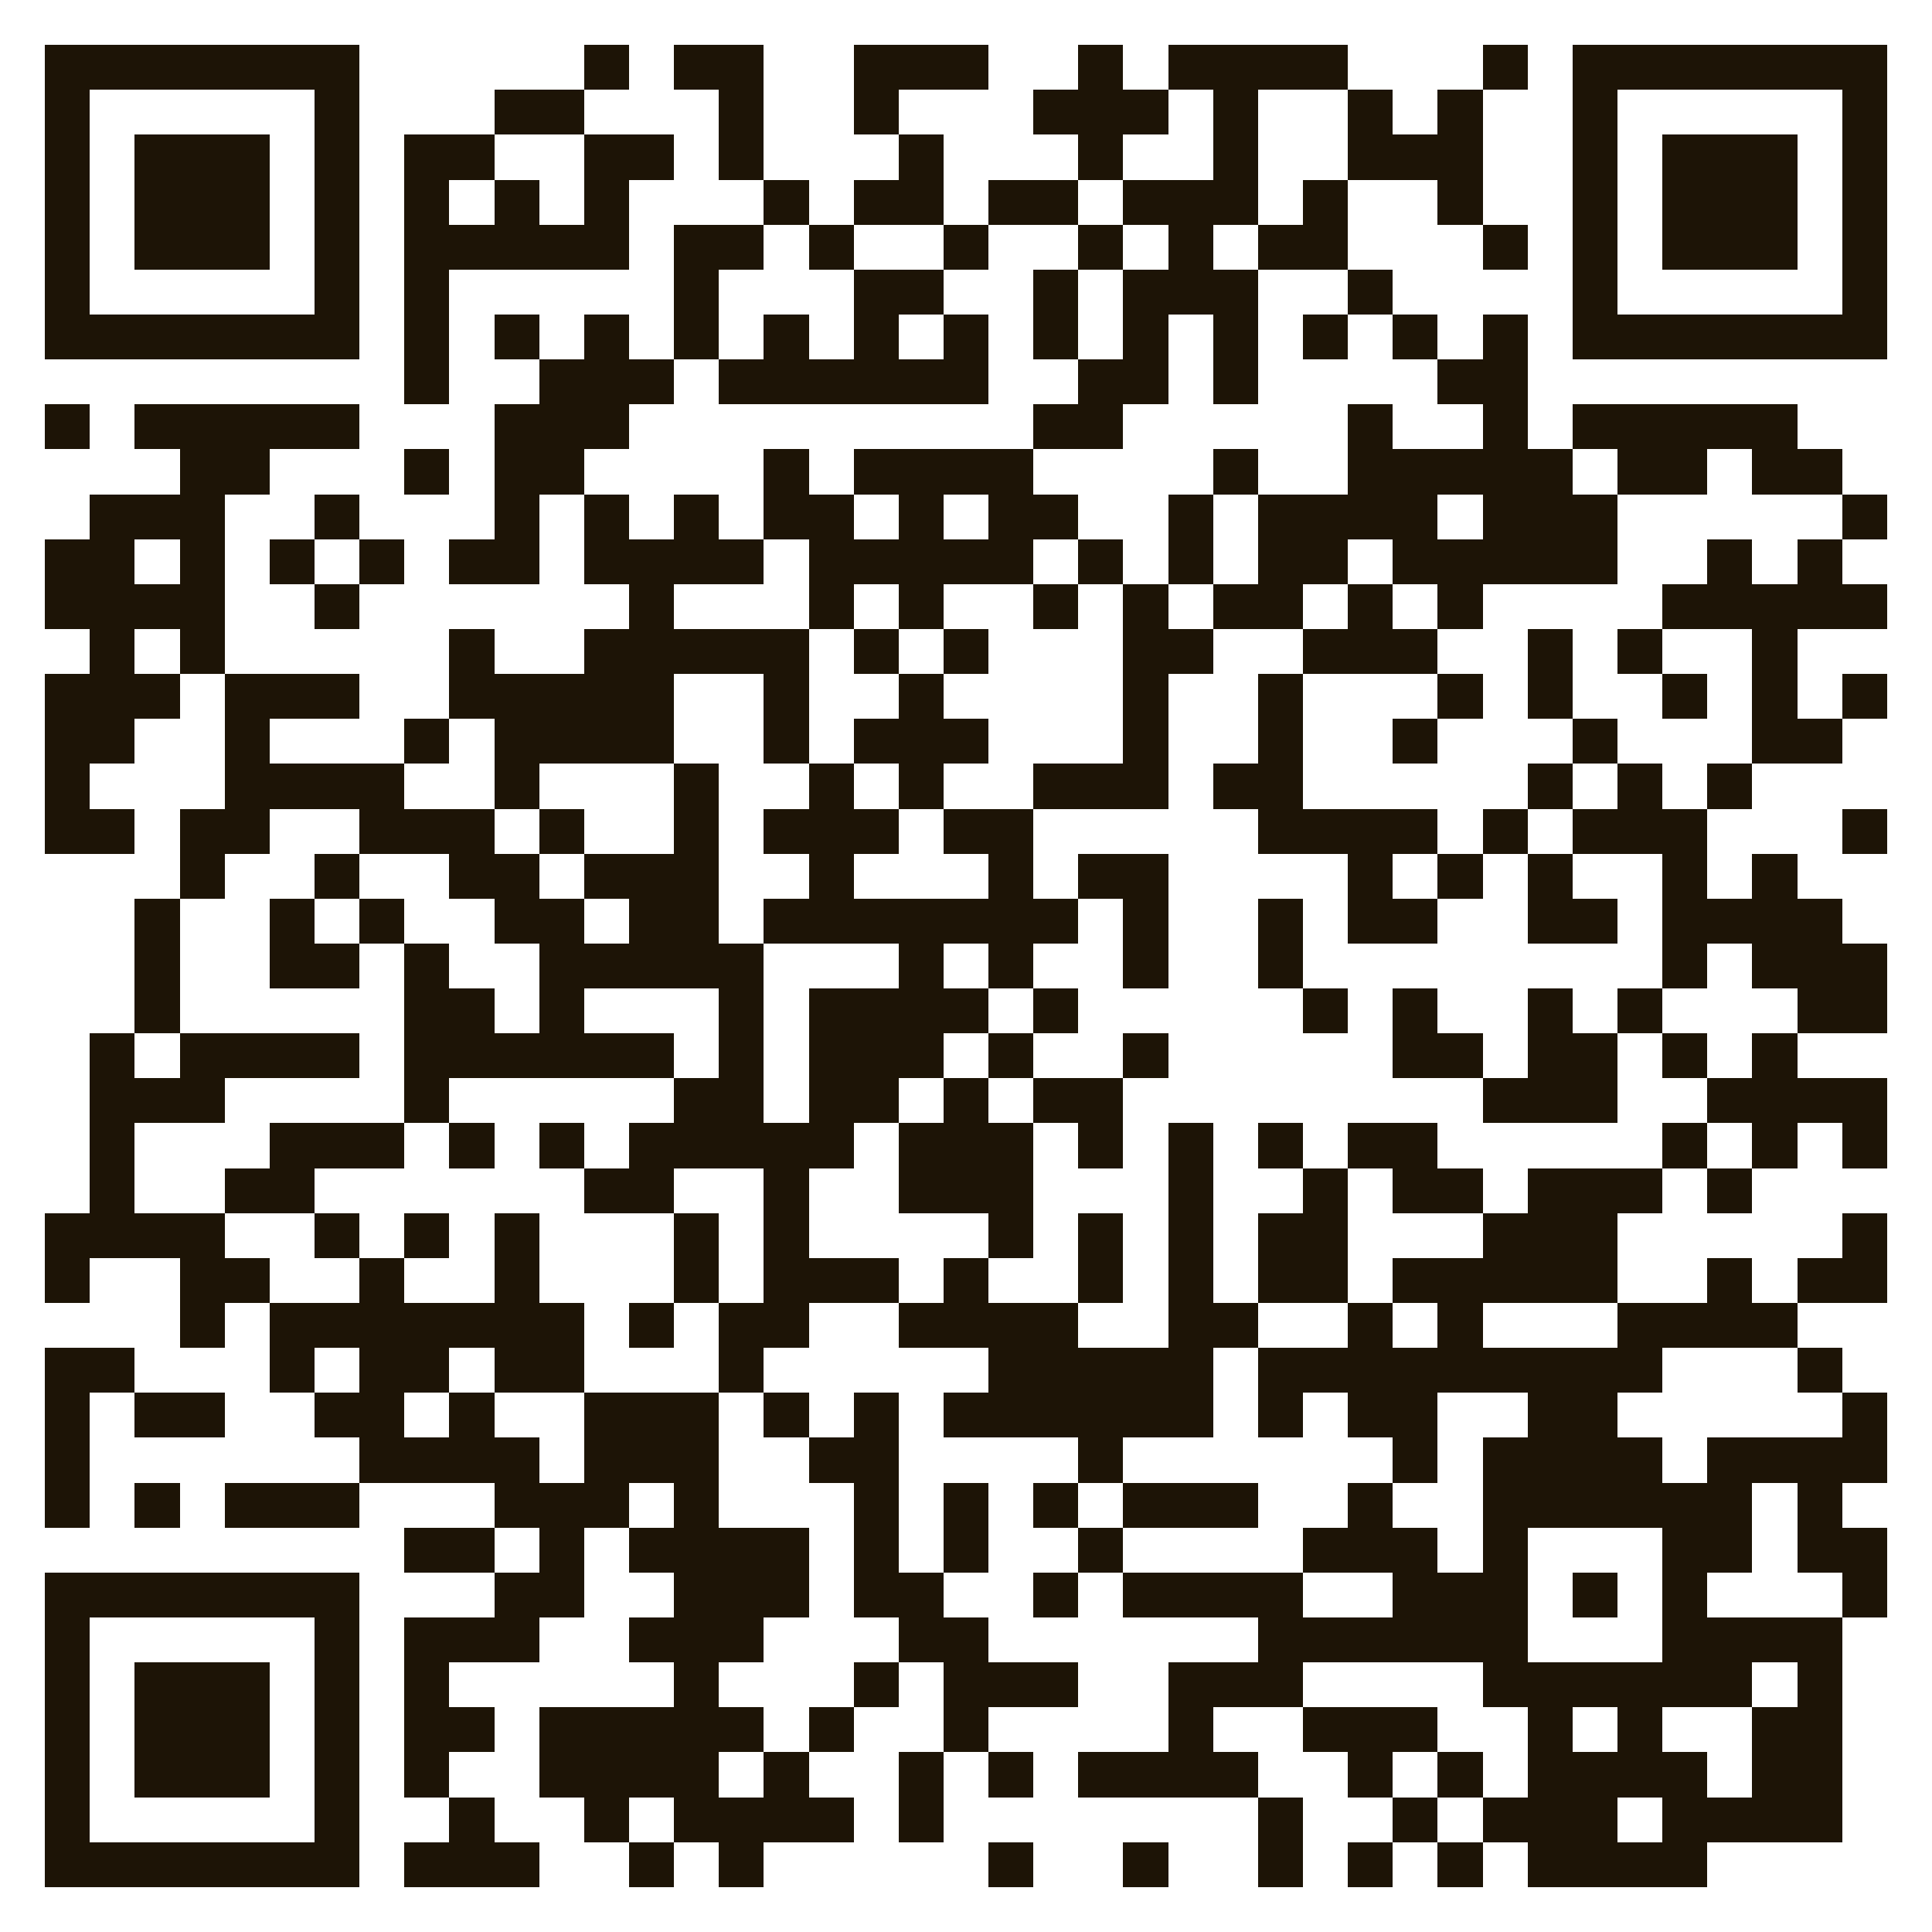
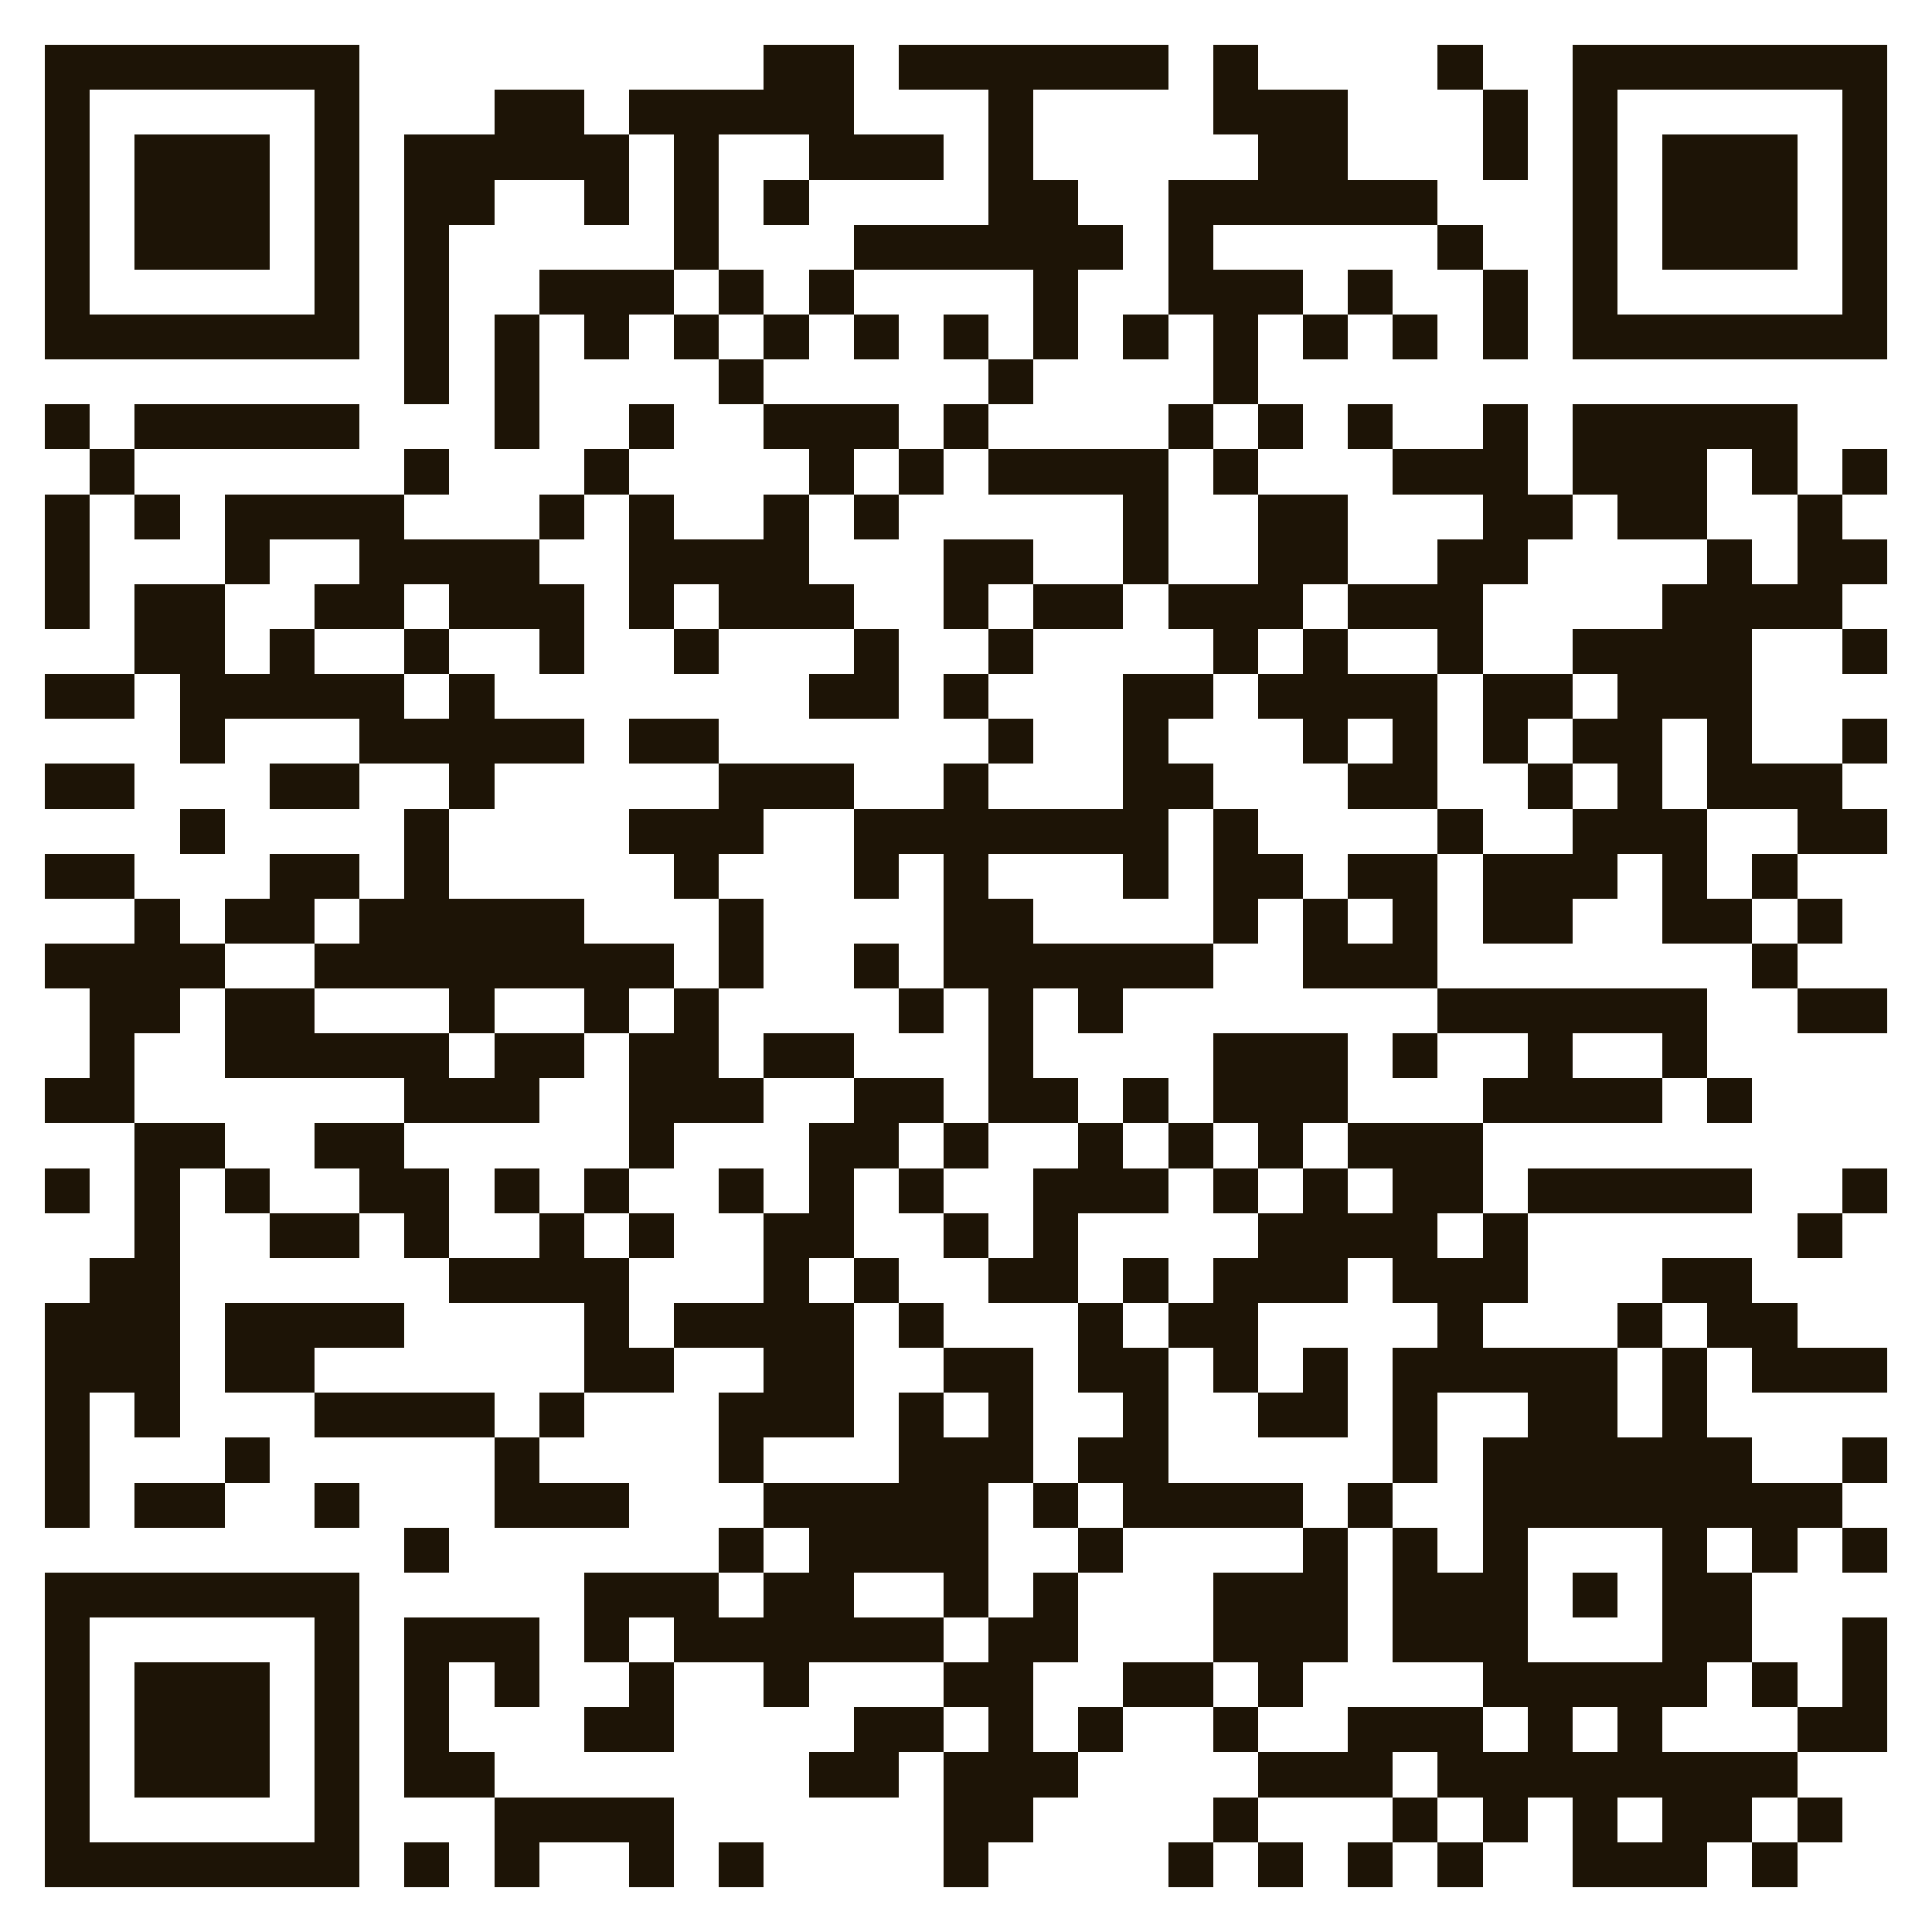
<svg xmlns="http://www.w3.org/2000/svg" viewBox="0 0 43 43" shape-rendering="crispEdges">
-   <path fill="#ffffff" d="M0 0h43v43H0z" />
-   <path stroke="#1d1406" d="M1 1.5h7m5 0h1m1 0h2m2 0h3m2 0h1m1 0h4m3 0h1m1 0h7M1 2.5h1m5 0h1m3 0h2m3 0h1m2 0h1m3 0h3m1 0h1m2 0h1m1 0h1m2 0h1m5 0h1M1 3.5h1m1 0h3m1 0h1m1 0h2m2 0h2m1 0h1m3 0h1m3 0h1m2 0h1m2 0h3m2 0h1m1 0h3m1 0h1M1 4.5h1m1 0h3m1 0h1m1 0h1m1 0h1m1 0h1m3 0h1m1 0h2m1 0h2m1 0h3m1 0h1m2 0h1m2 0h1m1 0h3m1 0h1M1 5.5h1m1 0h3m1 0h1m1 0h5m1 0h2m1 0h1m2 0h1m2 0h1m1 0h1m1 0h2m3 0h1m1 0h1m1 0h3m1 0h1M1 6.5h1m5 0h1m1 0h1m5 0h1m3 0h2m2 0h1m1 0h3m2 0h1m4 0h1m5 0h1M1 7.5h7m1 0h1m1 0h1m1 0h1m1 0h1m1 0h1m1 0h1m1 0h1m1 0h1m1 0h1m1 0h1m1 0h1m1 0h1m1 0h1m1 0h7M9 8.5h1m2 0h3m1 0h6m2 0h2m1 0h1m4 0h2M1 9.5h1m1 0h5m3 0h3m9 0h2m5 0h1m2 0h1m1 0h5M4 10.5h2m3 0h1m1 0h2m4 0h1m1 0h4m4 0h1m2 0h5m1 0h2m1 0h2M2 11.5h3m2 0h1m3 0h1m1 0h1m1 0h1m1 0h2m1 0h1m1 0h2m2 0h1m1 0h4m1 0h3m5 0h1M1 12.5h2m1 0h1m1 0h1m1 0h1m1 0h2m1 0h4m1 0h5m1 0h1m1 0h1m1 0h2m1 0h5m2 0h1m1 0h1M1 13.5h4m2 0h1m6 0h1m3 0h1m1 0h1m2 0h1m1 0h1m1 0h2m1 0h1m1 0h1m4 0h5M2 14.5h1m1 0h1m5 0h1m2 0h5m1 0h1m1 0h1m3 0h2m2 0h3m2 0h1m1 0h1m2 0h1M1 15.5h3m1 0h3m2 0h5m2 0h1m2 0h1m4 0h1m2 0h1m3 0h1m1 0h1m2 0h1m1 0h1m1 0h1M1 16.5h2m2 0h1m3 0h1m1 0h4m2 0h1m1 0h3m3 0h1m2 0h1m2 0h1m3 0h1m3 0h2M1 17.5h1m3 0h4m2 0h1m3 0h1m2 0h1m1 0h1m2 0h3m1 0h2m5 0h1m1 0h1m1 0h1M1 18.5h2m1 0h2m2 0h3m1 0h1m2 0h1m1 0h3m1 0h2m5 0h4m1 0h1m1 0h3m3 0h1M4 19.5h1m2 0h1m2 0h2m1 0h3m2 0h1m3 0h1m1 0h2m4 0h1m1 0h1m1 0h1m2 0h1m1 0h1M3 20.5h1m2 0h1m1 0h1m2 0h2m1 0h2m1 0h7m1 0h1m2 0h1m1 0h2m2 0h2m1 0h4M3 21.5h1m2 0h2m1 0h1m2 0h5m3 0h1m1 0h1m2 0h1m2 0h1m8 0h1m1 0h3M3 22.5h1m5 0h2m1 0h1m3 0h1m1 0h4m1 0h1m5 0h1m1 0h1m2 0h1m1 0h1m3 0h2M2 23.5h1m1 0h4m1 0h6m1 0h1m1 0h3m1 0h1m2 0h1m5 0h2m1 0h2m1 0h1m1 0h1M2 24.5h3m4 0h1m5 0h2m1 0h2m1 0h1m1 0h2m8 0h3m2 0h4M2 25.5h1m3 0h3m1 0h1m1 0h1m1 0h5m1 0h3m1 0h1m1 0h1m1 0h1m1 0h2m5 0h1m1 0h1m1 0h1M2 26.5h1m2 0h2m6 0h2m2 0h1m2 0h3m3 0h1m2 0h1m1 0h2m1 0h3m1 0h1M1 27.5h4m2 0h1m1 0h1m1 0h1m3 0h1m1 0h1m4 0h1m1 0h1m1 0h1m1 0h2m3 0h3m5 0h1M1 28.5h1m2 0h2m2 0h1m2 0h1m3 0h1m1 0h3m1 0h1m2 0h1m1 0h1m1 0h2m1 0h5m2 0h1m1 0h2M4 29.5h1m1 0h7m1 0h1m1 0h2m2 0h4m2 0h2m2 0h1m1 0h1m3 0h4M1 30.5h2m3 0h1m1 0h2m1 0h2m3 0h1m5 0h5m1 0h9m3 0h1M1 31.5h1m1 0h2m2 0h2m1 0h1m2 0h3m1 0h1m1 0h1m1 0h6m1 0h1m1 0h2m2 0h2m5 0h1M1 32.5h1m6 0h4m1 0h3m2 0h2m4 0h1m6 0h1m1 0h4m1 0h4M1 33.5h1m1 0h1m1 0h3m3 0h3m1 0h1m3 0h1m1 0h1m1 0h1m1 0h3m2 0h1m2 0h6m1 0h1M9 34.5h2m1 0h1m1 0h4m1 0h1m1 0h1m2 0h1m4 0h3m1 0h1m3 0h2m1 0h2M1 35.5h7m3 0h2m2 0h3m1 0h2m2 0h1m1 0h4m2 0h3m1 0h1m1 0h1m3 0h1M1 36.5h1m5 0h1m1 0h3m2 0h3m3 0h2m6 0h6m3 0h4M1 37.5h1m1 0h3m1 0h1m1 0h1m5 0h1m3 0h1m1 0h3m2 0h3m4 0h6m1 0h1M1 38.5h1m1 0h3m1 0h1m1 0h2m1 0h5m1 0h1m2 0h1m4 0h1m2 0h3m2 0h1m1 0h1m2 0h2M1 39.5h1m1 0h3m1 0h1m1 0h1m2 0h4m1 0h1m2 0h1m1 0h1m1 0h4m2 0h1m1 0h1m1 0h4m1 0h2M1 40.5h1m5 0h1m2 0h1m2 0h1m1 0h4m1 0h1m7 0h1m2 0h1m1 0h3m1 0h4M1 41.5h7m1 0h3m2 0h1m1 0h1m5 0h1m2 0h1m2 0h1m1 0h1m1 0h1m1 0h4" />
+   <rect width="43" height="43" fill="#ffffff" />
+   <path fill="#1d1406" d="M1 1h1v1h-1zM2 1h1v1h-1zM3 1h1v1h-1zM4 1h1v1h-1zM5 1h1v1h-1zM6 1h1v1h-1zM7 1h1v1h-1zM17 1h1v1h-1zM18 1h1v1h-1zM20 1h1v1h-1zM21 1h1v1h-1zM22 1h1v1h-1zM23 1h1v1h-1zM24 1h1v1h-1zM25 1h1v1h-1zM27 1h1v1h-1zM32 1h1v1h-1zM35 1h1v1h-1zM36 1h1v1h-1zM37 1h1v1h-1zM38 1h1v1h-1zM39 1h1v1h-1zM40 1h1v1h-1zM41 1h1v1h-1zM1 2h1v1h-1zM7 2h1v1h-1zM11 2h1v1h-1zM12 2h1v1h-1zM14 2h1v1h-1zM15 2h1v1h-1zM16 2h1v1h-1zM17 2h1v1h-1zM18 2h1v1h-1zM22 2h1v1h-1zM27 2h1v1h-1zM28 2h1v1h-1zM29 2h1v1h-1zM33 2h1v1h-1zM35 2h1v1h-1zM41 2h1v1h-1zM1 3h1v1h-1zM3 3h1v1h-1zM4 3h1v1h-1zM5 3h1v1h-1zM7 3h1v1h-1zM9 3h1v1h-1zM10 3h1v1h-1zM11 3h1v1h-1zM12 3h1v1h-1zM13 3h1v1h-1zM15 3h1v1h-1zM18 3h1v1h-1zM19 3h1v1h-1zM20 3h1v1h-1zM22 3h1v1h-1zM28 3h1v1h-1zM29 3h1v1h-1zM33 3h1v1h-1zM35 3h1v1h-1zM37 3h1v1h-1zM38 3h1v1h-1zM39 3h1v1h-1zM41 3h1v1h-1zM1 4h1v1h-1zM3 4h1v1h-1zM4 4h1v1h-1zM5 4h1v1h-1zM7 4h1v1h-1zM9 4h1v1h-1zM10 4h1v1h-1zM13 4h1v1h-1zM15 4h1v1h-1zM17 4h1v1h-1zM22 4h1v1h-1zM23 4h1v1h-1zM26 4h1v1h-1zM27 4h1v1h-1zM28 4h1v1h-1zM29 4h1v1h-1zM30 4h1v1h-1zM31 4h1v1h-1zM35 4h1v1h-1zM37 4h1v1h-1zM38 4h1v1h-1zM39 4h1v1h-1zM41 4h1v1h-1zM1 5h1v1h-1zM3 5h1v1h-1zM4 5h1v1h-1zM5 5h1v1h-1zM7 5h1v1h-1zM9 5h1v1h-1zM15 5h1v1h-1zM19 5h1v1h-1zM20 5h1v1h-1zM21 5h1v1h-1zM22 5h1v1h-1zM23 5h1v1h-1zM24 5h1v1h-1zM26 5h1v1h-1zM32 5h1v1h-1zM35 5h1v1h-1zM37 5h1v1h-1zM38 5h1v1h-1zM39 5h1v1h-1zM41 5h1v1h-1zM1 6h1v1h-1zM7 6h1v1h-1zM9 6h1v1h-1zM12 6h1v1h-1zM13 6h1v1h-1zM14 6h1v1h-1zM16 6h1v1h-1zM18 6h1v1h-1zM23 6h1v1h-1zM26 6h1v1h-1zM27 6h1v1h-1zM28 6h1v1h-1zM30 6h1v1h-1zM33 6h1v1h-1zM35 6h1v1h-1zM41 6h1v1h-1zM1 7h1v1h-1zM2 7h1v1h-1zM3 7h1v1h-1zM4 7h1v1h-1zM5 7h1v1h-1zM6 7h1v1h-1zM7 7h1v1h-1zM9 7h1v1h-1zM11 7h1v1h-1zM13 7h1v1h-1zM15 7h1v1h-1zM17 7h1v1h-1zM19 7h1v1h-1zM21 7h1v1h-1zM23 7h1v1h-1zM25 7h1v1h-1zM27 7h1v1h-1zM29 7h1v1h-1zM31 7h1v1h-1zM33 7h1v1h-1zM35 7h1v1h-1zM36 7h1v1h-1zM37 7h1v1h-1zM38 7h1v1h-1zM39 7h1v1h-1zM40 7h1v1h-1zM41 7h1v1h-1zM9 8h1v1h-1zM11 8h1v1h-1zM16 8h1v1h-1zM22 8h1v1h-1zM27 8h1v1h-1zM1 9h1v1h-1zM3 9h1v1h-1zM4 9h1v1h-1zM5 9h1v1h-1zM6 9h1v1h-1zM7 9h1v1h-1zM11 9h1v1h-1zM14 9h1v1h-1zM17 9h1v1h-1zM18 9h1v1h-1zM19 9h1v1h-1zM21 9h1v1h-1zM26 9h1v1h-1zM28 9h1v1h-1zM30 9h1v1h-1zM33 9h1v1h-1zM35 9h1v1h-1zM36 9h1v1h-1zM37 9h1v1h-1zM38 9h1v1h-1zM39 9h1v1h-1zM2 10h1v1h-1zM9 10h1v1h-1zM13 10h1v1h-1zM18 10h1v1h-1zM20 10h1v1h-1zM22 10h1v1h-1zM23 10h1v1h-1zM24 10h1v1h-1zM25 10h1v1h-1zM27 10h1v1h-1zM31 10h1v1h-1zM32 10h1v1h-1zM33 10h1v1h-1zM35 10h1v1h-1zM36 10h1v1h-1zM37 10h1v1h-1zM39 10h1v1h-1zM41 10h1v1h-1zM1 11h1v1h-1zM3 11h1v1h-1zM5 11h1v1h-1zM6 11h1v1h-1zM7 11h1v1h-1zM8 11h1v1h-1zM12 11h1v1h-1zM14 11h1v1h-1zM17 11h1v1h-1zM19 11h1v1h-1zM25 11h1v1h-1zM28 11h1v1h-1zM29 11h1v1h-1zM33 11h1v1h-1zM34 11h1v1h-1zM36 11h1v1h-1zM37 11h1v1h-1zM40 11h1v1h-1zM1 12h1v1h-1zM5 12h1v1h-1zM8 12h1v1h-1zM9 12h1v1h-1zM10 12h1v1h-1zM11 12h1v1h-1zM14 12h1v1h-1zM15 12h1v1h-1zM16 12h1v1h-1zM17 12h1v1h-1zM21 12h1v1h-1zM22 12h1v1h-1zM25 12h1v1h-1zM28 12h1v1h-1zM29 12h1v1h-1zM32 12h1v1h-1zM33 12h1v1h-1zM38 12h1v1h-1zM40 12h1v1h-1zM41 12h1v1h-1zM1 13h1v1h-1zM3 13h1v1h-1zM4 13h1v1h-1zM7 13h1v1h-1zM8 13h1v1h-1zM10 13h1v1h-1zM11 13h1v1h-1zM12 13h1v1h-1zM14 13h1v1h-1zM16 13h1v1h-1zM17 13h1v1h-1zM18 13h1v1h-1zM21 13h1v1h-1zM23 13h1v1h-1zM24 13h1v1h-1zM26 13h1v1h-1zM27 13h1v1h-1zM28 13h1v1h-1zM30 13h1v1h-1zM31 13h1v1h-1zM32 13h1v1h-1zM37 13h1v1h-1zM38 13h1v1h-1zM39 13h1v1h-1zM40 13h1v1h-1zM3 14h1v1h-1zM4 14h1v1h-1zM6 14h1v1h-1zM9 14h1v1h-1zM12 14h1v1h-1zM15 14h1v1h-1zM19 14h1v1h-1zM22 14h1v1h-1zM27 14h1v1h-1zM29 14h1v1h-1zM32 14h1v1h-1zM35 14h1v1h-1zM36 14h1v1h-1zM37 14h1v1h-1zM38 14h1v1h-1zM41 14h1v1h-1zM1 15h1v1h-1zM2 15h1v1h-1zM4 15h1v1h-1zM5 15h1v1h-1zM6 15h1v1h-1zM7 15h1v1h-1zM8 15h1v1h-1zM10 15h1v1h-1zM18 15h1v1h-1zM19 15h1v1h-1zM21 15h1v1h-1zM25 15h1v1h-1zM26 15h1v1h-1zM28 15h1v1h-1zM29 15h1v1h-1zM30 15h1v1h-1zM31 15h1v1h-1zM33 15h1v1h-1zM34 15h1v1h-1zM36 15h1v1h-1zM37 15h1v1h-1zM38 15h1v1h-1zM4 16h1v1h-1zM8 16h1v1h-1zM9 16h1v1h-1zM10 16h1v1h-1zM11 16h1v1h-1zM12 16h1v1h-1zM14 16h1v1h-1zM15 16h1v1h-1zM22 16h1v1h-1zM25 16h1v1h-1zM29 16h1v1h-1zM31 16h1v1h-1zM33 16h1v1h-1zM35 16h1v1h-1zM36 16h1v1h-1zM38 16h1v1h-1zM41 16h1v1h-1zM1 17h1v1h-1zM2 17h1v1h-1zM6 17h1v1h-1zM7 17h1v1h-1zM10 17h1v1h-1zM16 17h1v1h-1zM17 17h1v1h-1zM18 17h1v1h-1zM21 17h1v1h-1zM25 17h1v1h-1zM26 17h1v1h-1zM30 17h1v1h-1zM31 17h1v1h-1zM34 17h1v1h-1zM36 17h1v1h-1zM38 17h1v1h-1zM39 17h1v1h-1zM40 17h1v1h-1zM4 18h1v1h-1zM9 18h1v1h-1zM14 18h1v1h-1zM15 18h1v1h-1zM16 18h1v1h-1zM19 18h1v1h-1zM20 18h1v1h-1zM21 18h1v1h-1zM22 18h1v1h-1zM23 18h1v1h-1zM24 18h1v1h-1zM25 18h1v1h-1zM27 18h1v1h-1zM32 18h1v1h-1zM35 18h1v1h-1zM36 18h1v1h-1zM37 18h1v1h-1zM40 18h1v1h-1zM41 18h1v1h-1zM1 19h1v1h-1zM2 19h1v1h-1zM6 19h1v1h-1zM7 19h1v1h-1zM9 19h1v1h-1zM15 19h1v1h-1zM19 19h1v1h-1zM21 19h1v1h-1zM25 19h1v1h-1zM27 19h1v1h-1zM28 19h1v1h-1zM30 19h1v1h-1zM31 19h1v1h-1zM33 19h1v1h-1zM34 19h1v1h-1zM35 19h1v1h-1zM37 19h1v1h-1zM39 19h1v1h-1zM3 20h1v1h-1zM5 20h1v1h-1zM6 20h1v1h-1zM8 20h1v1h-1zM9 20h1v1h-1zM10 20h1v1h-1zM11 20h1v1h-1zM12 20h1v1h-1zM16 20h1v1h-1zM21 20h1v1h-1zM22 20h1v1h-1zM27 20h1v1h-1zM29 20h1v1h-1zM31 20h1v1h-1zM33 20h1v1h-1zM34 20h1v1h-1zM37 20h1v1h-1zM38 20h1v1h-1zM40 20h1v1h-1zM1 21h1v1h-1zM2 21h1v1h-1zM3 21h1v1h-1zM4 21h1v1h-1zM7 21h1v1h-1zM8 21h1v1h-1zM9 21h1v1h-1zM10 21h1v1h-1zM11 21h1v1h-1zM12 21h1v1h-1zM13 21h1v1h-1zM14 21h1v1h-1zM16 21h1v1h-1zM19 21h1v1h-1zM21 21h1v1h-1zM22 21h1v1h-1zM23 21h1v1h-1zM24 21h1v1h-1zM25 21h1v1h-1zM26 21h1v1h-1zM29 21h1v1h-1zM30 21h1v1h-1zM31 21h1v1h-1zM39 21h1v1h-1zM2 22h1v1h-1zM3 22h1v1h-1zM5 22h1v1h-1zM6 22h1v1h-1zM10 22h1v1h-1zM13 22h1v1h-1zM15 22h1v1h-1zM20 22h1v1h-1zM22 22h1v1h-1zM24 22h1v1h-1zM32 22h1v1h-1zM33 22h1v1h-1zM34 22h1v1h-1zM35 22h1v1h-1zM36 22h1v1h-1zM37 22h1v1h-1zM40 22h1v1h-1zM41 22h1v1h-1zM2 23h1v1h-1zM5 23h1v1h-1zM6 23h1v1h-1zM7 23h1v1h-1zM8 23h1v1h-1zM9 23h1v1h-1zM11 23h1v1h-1zM12 23h1v1h-1zM14 23h1v1h-1zM15 23h1v1h-1zM17 23h1v1h-1zM18 23h1v1h-1zM22 23h1v1h-1zM27 23h1v1h-1zM28 23h1v1h-1zM29 23h1v1h-1zM31 23h1v1h-1zM34 23h1v1h-1zM37 23h1v1h-1zM1 24h1v1h-1zM2 24h1v1h-1zM9 24h1v1h-1zM10 24h1v1h-1zM11 24h1v1h-1zM14 24h1v1h-1zM15 24h1v1h-1zM16 24h1v1h-1zM19 24h1v1h-1zM20 24h1v1h-1zM22 24h1v1h-1zM23 24h1v1h-1zM25 24h1v1h-1zM27 24h1v1h-1zM28 24h1v1h-1zM29 24h1v1h-1zM33 24h1v1h-1zM34 24h1v1h-1zM35 24h1v1h-1zM36 24h1v1h-1zM38 24h1v1h-1zM3 25h1v1h-1zM4 25h1v1h-1zM7 25h1v1h-1zM8 25h1v1h-1zM14 25h1v1h-1zM18 25h1v1h-1zM19 25h1v1h-1zM21 25h1v1h-1zM24 25h1v1h-1zM26 25h1v1h-1zM28 25h1v1h-1zM30 25h1v1h-1zM31 25h1v1h-1zM32 25h1v1h-1zM1 26h1v1h-1zM3 26h1v1h-1zM5 26h1v1h-1zM8 26h1v1h-1zM9 26h1v1h-1zM11 26h1v1h-1zM13 26h1v1h-1zM16 26h1v1h-1zM18 26h1v1h-1zM20 26h1v1h-1zM23 26h1v1h-1zM24 26h1v1h-1zM25 26h1v1h-1zM27 26h1v1h-1zM29 26h1v1h-1zM31 26h1v1h-1zM32 26h1v1h-1zM34 26h1v1h-1zM35 26h1v1h-1zM36 26h1v1h-1zM37 26h1v1h-1zM38 26h1v1h-1zM41 26h1v1h-1zM3 27h1v1h-1zM6 27h1v1h-1zM7 27h1v1h-1zM9 27h1v1h-1zM12 27h1v1h-1zM14 27h1v1h-1zM17 27h1v1h-1zM18 27h1v1h-1zM21 27h1v1h-1zM23 27h1v1h-1zM28 27h1v1h-1zM29 27h1v1h-1zM30 27h1v1h-1zM31 27h1v1h-1zM33 27h1v1h-1zM40 27h1v1h-1zM2 28h1v1h-1zM3 28h1v1h-1zM10 28h1v1h-1zM11 28h1v1h-1zM12 28h1v1h-1zM13 28h1v1h-1zM17 28h1v1h-1zM19 28h1v1h-1zM22 28h1v1h-1zM23 28h1v1h-1zM25 28h1v1h-1zM27 28h1v1h-1zM28 28h1v1h-1zM29 28h1v1h-1zM31 28h1v1h-1zM32 28h1v1h-1zM33 28h1v1h-1zM37 28h1v1h-1zM38 28h1v1h-1zM1 29h1v1h-1zM2 29h1v1h-1zM3 29h1v1h-1zM5 29h1v1h-1zM6 29h1v1h-1zM7 29h1v1h-1zM8 29h1v1h-1zM13 29h1v1h-1zM15 29h1v1h-1zM16 29h1v1h-1zM17 29h1v1h-1zM18 29h1v1h-1zM20 29h1v1h-1zM24 29h1v1h-1zM26 29h1v1h-1zM27 29h1v1h-1zM32 29h1v1h-1zM36 29h1v1h-1zM38 29h1v1h-1zM39 29h1v1h-1zM1 30h1v1h-1zM2 30h1v1h-1zM3 30h1v1h-1zM5 30h1v1h-1zM6 30h1v1h-1zM13 30h1v1h-1zM14 30h1v1h-1zM17 30h1v1h-1zM18 30h1v1h-1zM21 30h1v1h-1zM22 30h1v1h-1zM24 30h1v1h-1zM25 30h1v1h-1zM27 30h1v1h-1zM29 30h1v1h-1zM31 30h1v1h-1zM32 30h1v1h-1zM33 30h1v1h-1zM34 30h1v1h-1zM35 30h1v1h-1zM37 30h1v1h-1zM39 30h1v1h-1zM40 30h1v1h-1zM41 30h1v1h-1zM1 31h1v1h-1zM3 31h1v1h-1zM7 31h1v1h-1zM8 31h1v1h-1zM9 31h1v1h-1zM10 31h1v1h-1zM12 31h1v1h-1zM16 31h1v1h-1zM17 31h1v1h-1zM18 31h1v1h-1zM20 31h1v1h-1zM22 31h1v1h-1zM25 31h1v1h-1zM28 31h1v1h-1zM29 31h1v1h-1zM31 31h1v1h-1zM34 31h1v1h-1zM35 31h1v1h-1zM37 31h1v1h-1zM1 32h1v1h-1zM5 32h1v1h-1zM11 32h1v1h-1zM16 32h1v1h-1zM20 32h1v1h-1zM21 32h1v1h-1zM22 32h1v1h-1zM24 32h1v1h-1zM25 32h1v1h-1zM31 32h1v1h-1zM33 32h1v1h-1zM34 32h1v1h-1zM35 32h1v1h-1zM36 32h1v1h-1zM37 32h1v1h-1zM38 32h1v1h-1zM41 32h1v1h-1zM1 33h1v1h-1zM3 33h1v1h-1zM4 33h1v1h-1zM7 33h1v1h-1zM11 33h1v1h-1zM12 33h1v1h-1zM13 33h1v1h-1zM17 33h1v1h-1zM18 33h1v1h-1zM19 33h1v1h-1zM20 33h1v1h-1zM21 33h1v1h-1zM23 33h1v1h-1zM25 33h1v1h-1zM26 33h1v1h-1zM27 33h1v1h-1zM28 33h1v1h-1zM30 33h1v1h-1zM33 33h1v1h-1zM34 33h1v1h-1zM35 33h1v1h-1zM36 33h1v1h-1zM37 33h1v1h-1zM38 33h1v1h-1zM39 33h1v1h-1zM40 33h1v1h-1zM9 34h1v1h-1zM16 34h1v1h-1zM18 34h1v1h-1zM19 34h1v1h-1zM20 34h1v1h-1zM21 34h1v1h-1zM24 34h1v1h-1zM29 34h1v1h-1zM31 34h1v1h-1zM33 34h1v1h-1zM37 34h1v1h-1zM39 34h1v1h-1zM41 34h1v1h-1zM1 35h1v1h-1zM2 35h1v1h-1zM3 35h1v1h-1zM4 35h1v1h-1zM5 35h1v1h-1zM6 35h1v1h-1zM7 35h1v1h-1zM13 35h1v1h-1zM14 35h1v1h-1zM15 35h1v1h-1zM17 35h1v1h-1zM18 35h1v1h-1zM21 35h1v1h-1zM23 35h1v1h-1zM27 35h1v1h-1zM28 35h1v1h-1zM29 35h1v1h-1zM31 35h1v1h-1zM32 35h1v1h-1zM33 35h1v1h-1zM35 35h1v1h-1zM37 35h1v1h-1zM38 35h1v1h-1zM1 36h1v1h-1zM7 36h1v1h-1zM9 36h1v1h-1zM10 36h1v1h-1zM11 36h1v1h-1zM13 36h1v1h-1zM15 36h1v1h-1zM16 36h1v1h-1zM17 36h1v1h-1zM18 36h1v1h-1zM19 36h1v1h-1zM20 36h1v1h-1zM22 36h1v1h-1zM23 36h1v1h-1zM27 36h1v1h-1zM28 36h1v1h-1zM29 36h1v1h-1zM31 36h1v1h-1zM32 36h1v1h-1zM33 36h1v1h-1zM37 36h1v1h-1zM38 36h1v1h-1zM41 36h1v1h-1zM1 37h1v1h-1zM3 37h1v1h-1zM4 37h1v1h-1zM5 37h1v1h-1zM7 37h1v1h-1zM9 37h1v1h-1zM11 37h1v1h-1zM14 37h1v1h-1zM17 37h1v1h-1zM21 37h1v1h-1zM22 37h1v1h-1zM25 37h1v1h-1zM26 37h1v1h-1zM28 37h1v1h-1zM33 37h1v1h-1zM34 37h1v1h-1zM35 37h1v1h-1zM36 37h1v1h-1zM37 37h1v1h-1zM39 37h1v1h-1zM41 37h1v1h-1zM1 38h1v1h-1zM3 38h1v1h-1zM4 38h1v1h-1zM5 38h1v1h-1zM7 38h1v1h-1zM9 38h1v1h-1zM13 38h1v1h-1zM14 38h1v1h-1zM19 38h1v1h-1zM20 38h1v1h-1zM22 38h1v1h-1zM24 38h1v1h-1zM27 38h1v1h-1zM30 38h1v1h-1zM31 38h1v1h-1zM32 38h1v1h-1zM34 38h1v1h-1zM36 38h1v1h-1zM40 38h1v1h-1zM41 38h1v1h-1zM1 39h1v1h-1zM3 39h1v1h-1zM4 39h1v1h-1zM5 39h1v1h-1zM7 39h1v1h-1zM9 39h1v1h-1zM10 39h1v1h-1zM18 39h1v1h-1zM19 39h1v1h-1zM21 39h1v1h-1zM22 39h1v1h-1zM23 39h1v1h-1zM28 39h1v1h-1zM29 39h1v1h-1zM30 39h1v1h-1zM32 39h1v1h-1zM33 39h1v1h-1zM34 39h1v1h-1zM35 39h1v1h-1zM36 39h1v1h-1zM37 39h1v1h-1zM38 39h1v1h-1zM39 39h1v1h-1zM1 40h1v1h-1zM7 40h1v1h-1zM11 40h1v1h-1zM12 40h1v1h-1zM13 40h1v1h-1zM14 40h1v1h-1zM21 40h1v1h-1zM22 40h1v1h-1zM27 40h1v1h-1zM31 40h1v1h-1zM33 40h1v1h-1zM35 40h1v1h-1zM37 40h1v1h-1zM38 40h1v1h-1zM40 40h1v1h-1zM1 41h1v1h-1zM2 41h1v1h-1zM3 41h1v1h-1zM4 41h1v1h-1zM5 41h1v1h-1zM6 41h1v1h-1zM7 41h1v1h-1zM9 41h1v1h-1zM11 41h1v1h-1zM14 41h1v1h-1zM16 41h1v1h-1zM21 41h1v1h-1zM26 41h1v1h-1zM28 41h1v1h-1zM30 41h1v1h-1zM32 41h1v1h-1zM35 41h1v1h-1zM36 41h1v1h-1zM37 41h1v1h-1zM39 41h1v1h-1z" />
</svg>
